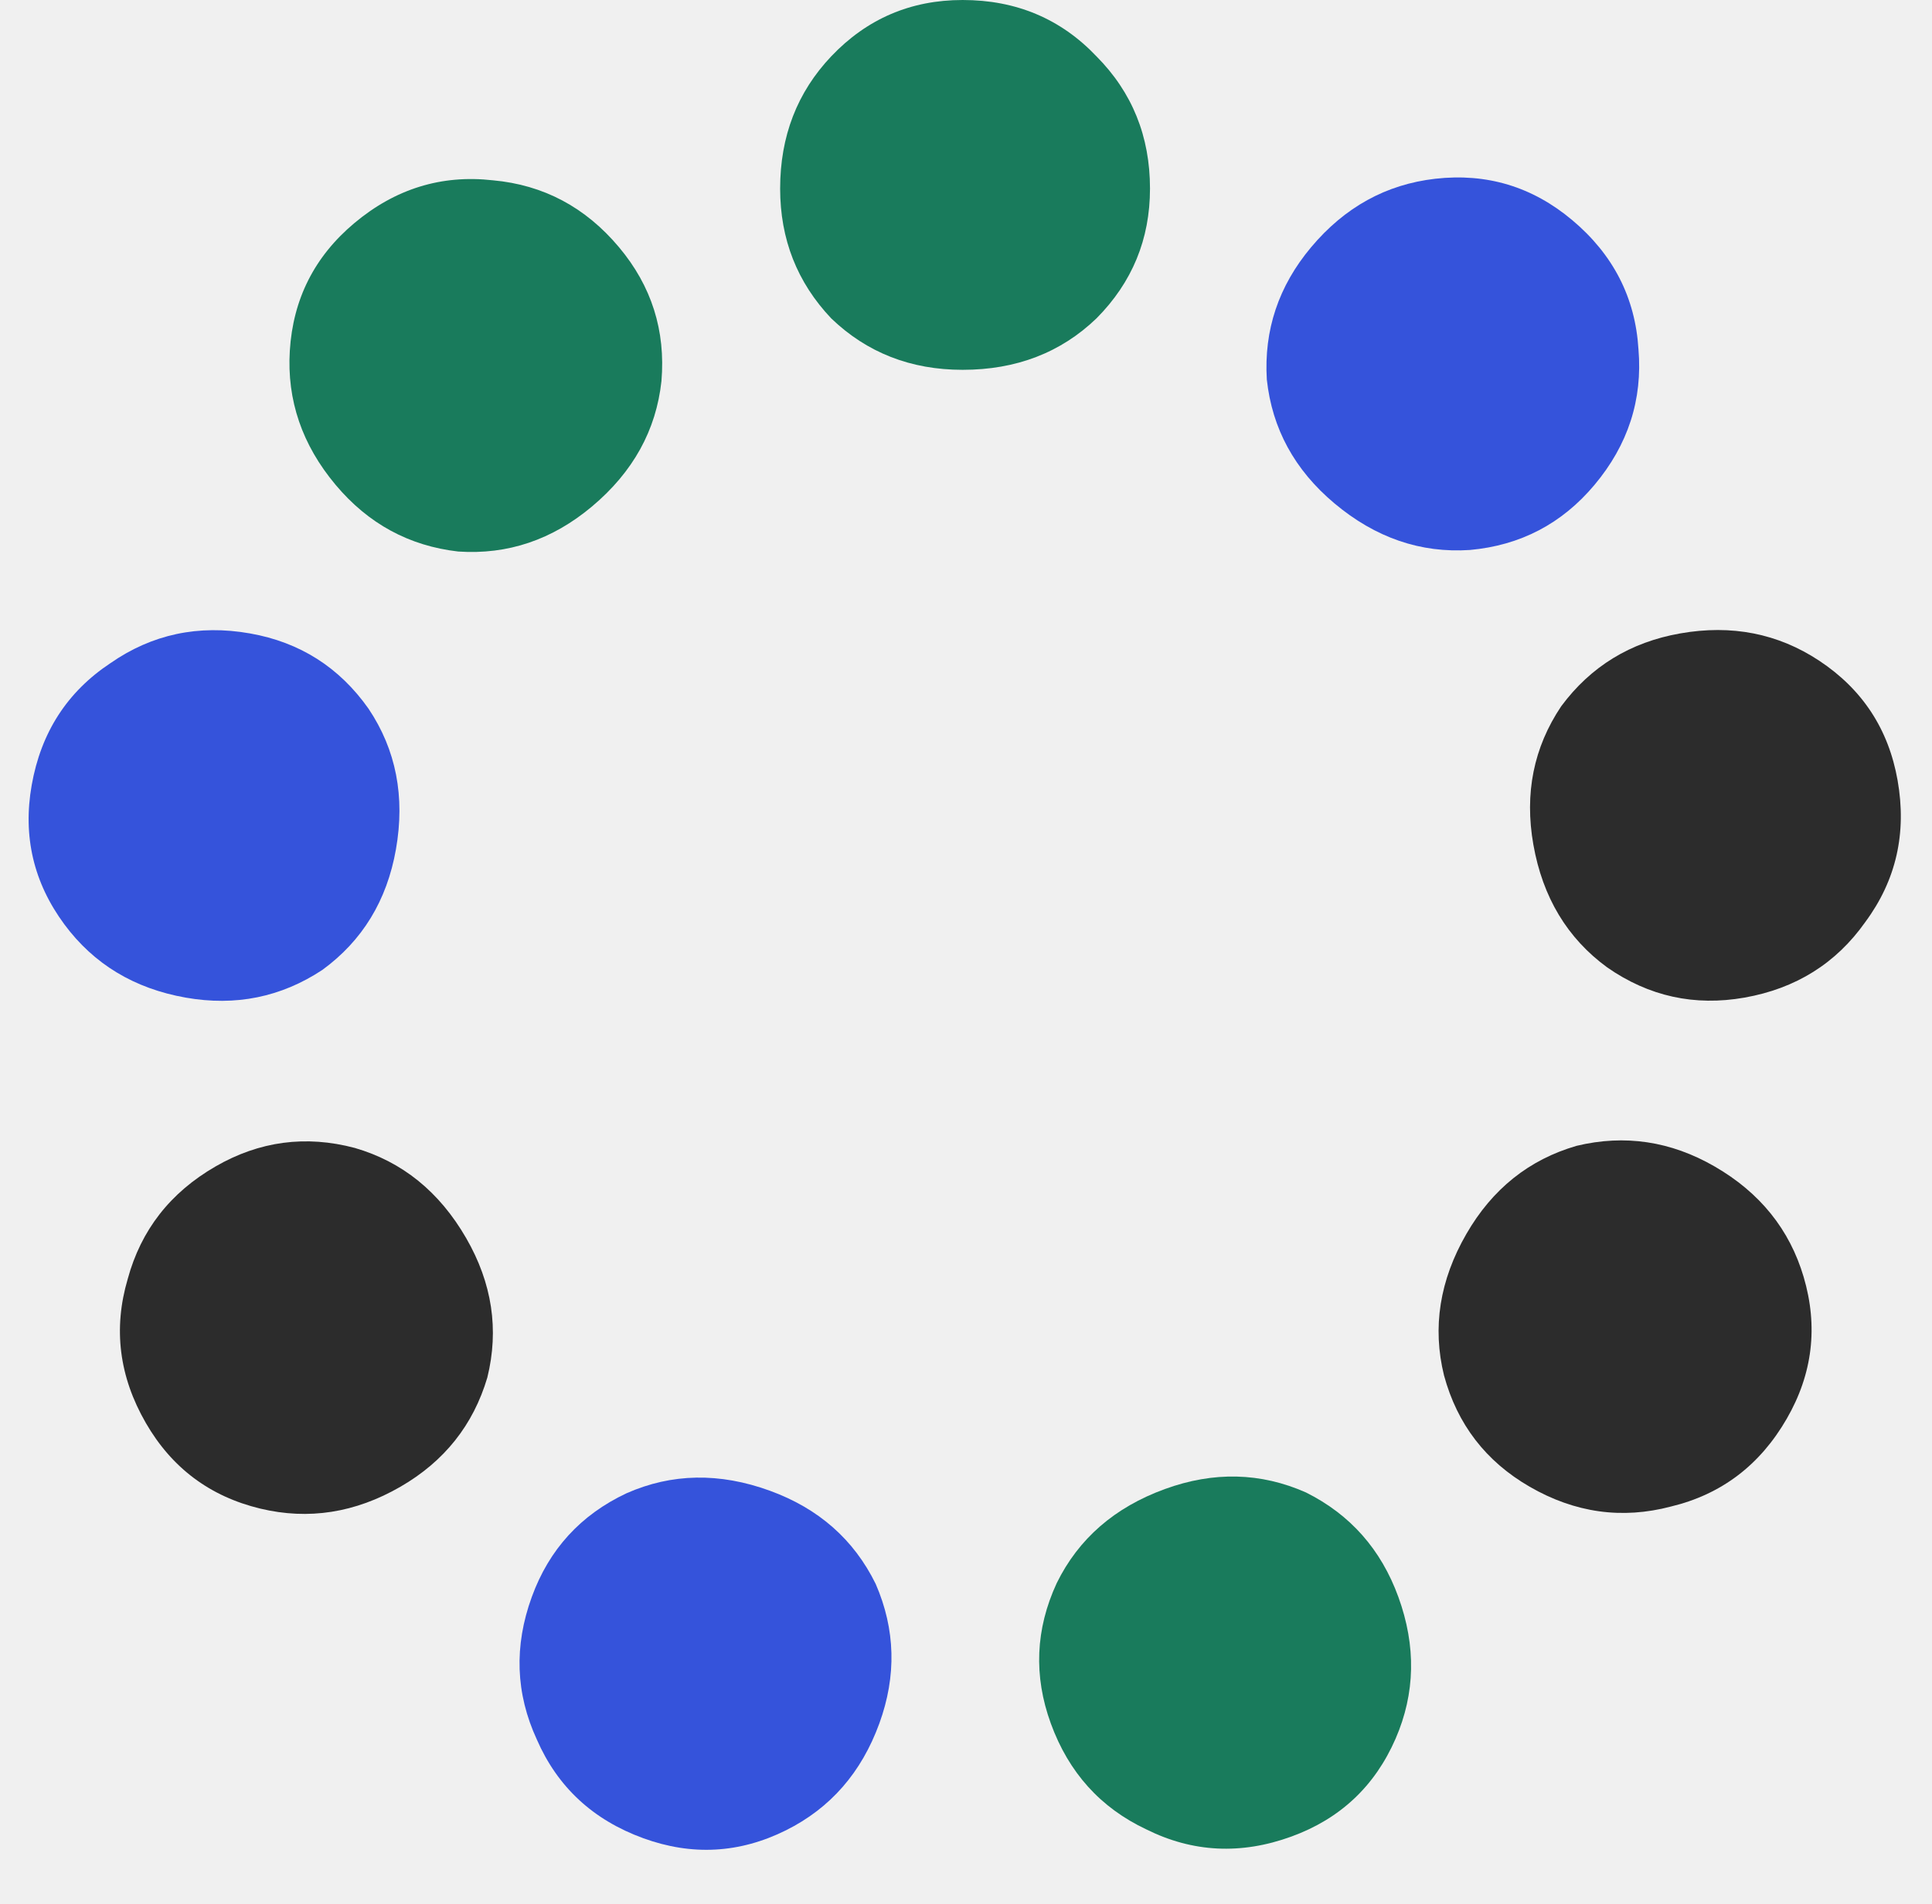
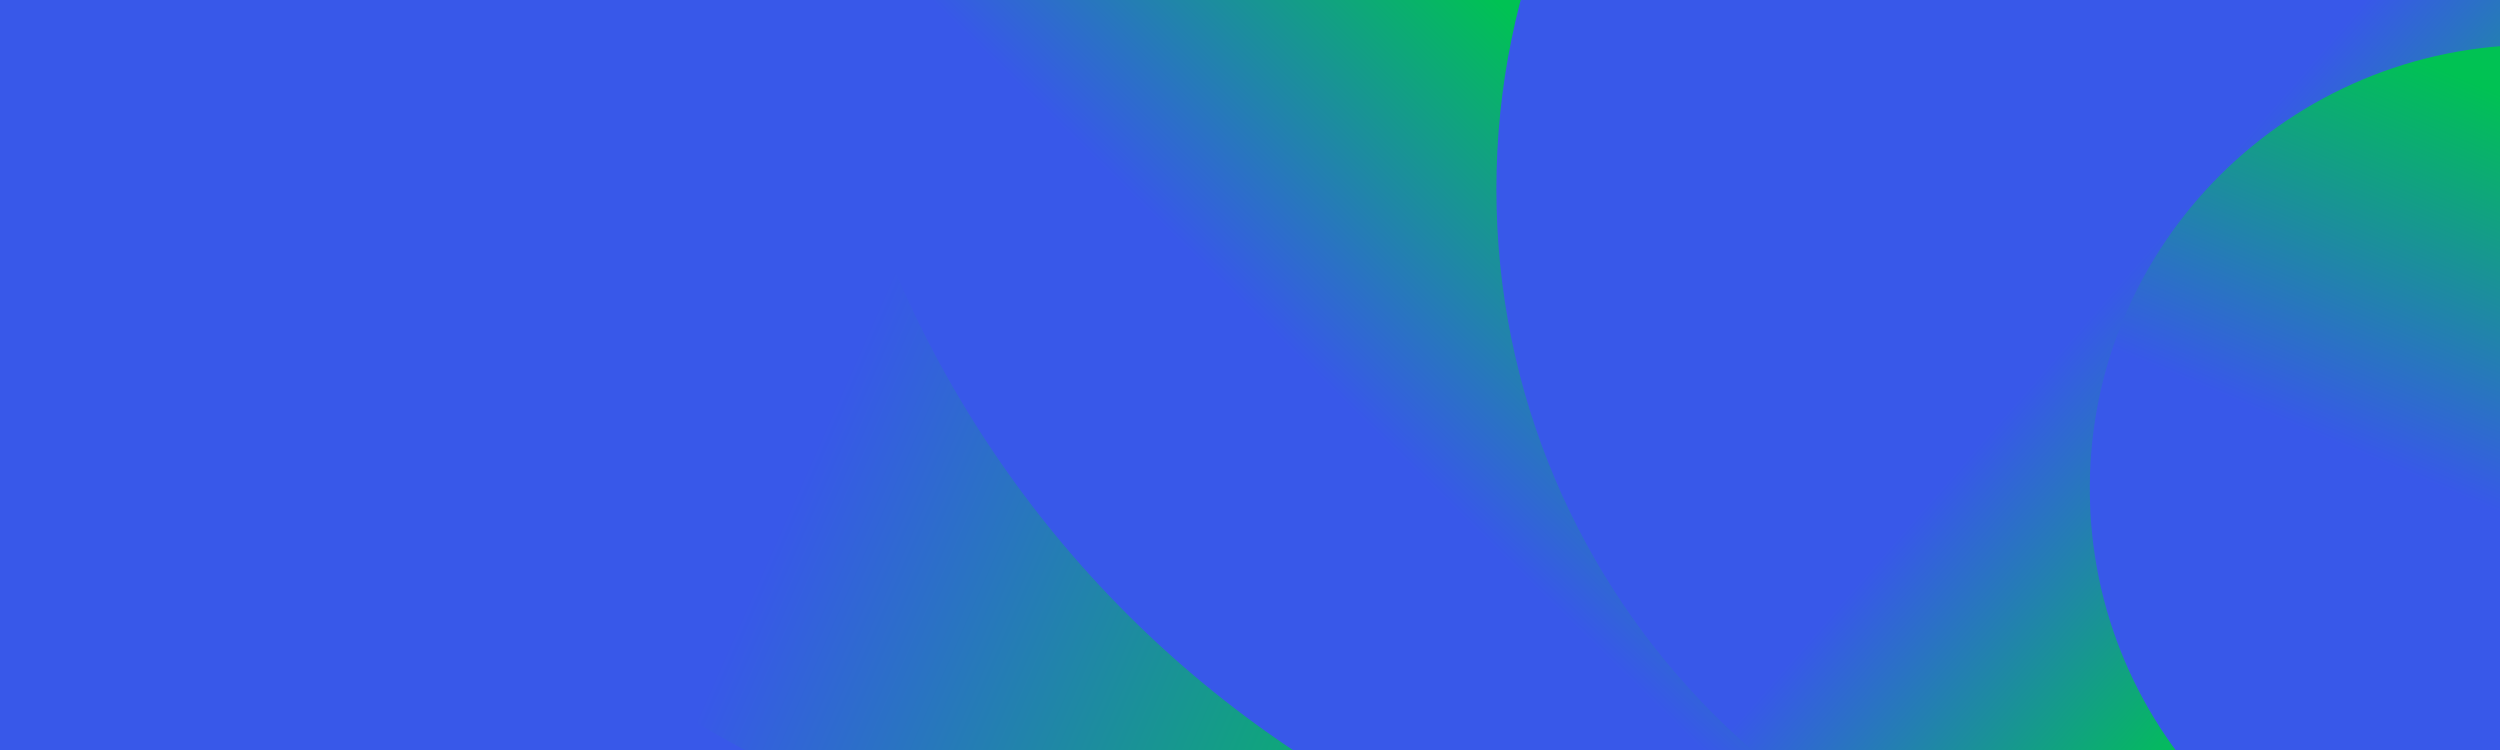
- <svg xmlns="http://www.w3.org/2000/svg" width="477" height="470" viewBox="0 0 477 470" fill="none" aria-hidden="true" focusable="false">
-   <path d="M323.709 61.043c8.293-9.882 18.511-15.518 30.656-16.906 12.71-1.44 23.973 1.96 33.791 10.198 10.125 8.495 15.582 19.127 16.371 31.893 1.049 12.459-2.573 23.629-10.866 33.512-8.033 9.574-18.276 14.926-30.727 16.057-12.191.822-23.35-3.015-33.474-11.51-9.818-8.239-15.381-18.432-16.688-30.582-.742-12.2 2.904-23.088 10.937-32.662Z" fill="#3858E9" style="mix-blend-mode:multiply" />
-   <path d="M414.825 156.402c12.705-2.241 24.155.011 34.351 6.753 10.662 7.067 17.105 16.912 19.331 29.533 2.295 13.016-.359 24.668-7.96 34.955-7.205 10.218-17.16 16.447-29.865 18.687-12.308 2.17-23.595-.313-33.859-7.45-9.868-7.208-15.949-17.319-18.245-30.335-2.225-12.622.066-24.006 6.874-34.153 7.274-9.824 17.065-15.82 29.373-17.99ZM423.332 288.021c11.173 6.45 18.497 15.535 21.973 27.254 3.625 12.267 2.233 23.95-4.175 35.049-6.609 11.446-16.131 18.666-28.567 21.66-12.086 3.196-23.716 1.569-34.889-4.882-10.823-6.249-17.873-15.406-21.149-27.471-2.926-11.864-1.085-23.519 5.523-34.965 6.408-11.099 15.481-18.348 27.219-21.745 11.886-2.849 23.241-1.149 34.065 5.1Z" fill="#2F2F2F" style="mix-blend-mode:multiply" />
-   <path d="M345.247 394.313c4.412 12.123 4.183 23.79-.686 35.002-5.109 11.727-13.685 19.782-25.728 24.165-12.42 4.521-24.355 3.931-35.806-1.769-11.313-5.321-19.176-14.043-23.589-26.166-4.274-11.744-3.789-23.291 1.458-34.639 5.384-10.969 14.286-18.714 26.705-23.234 12.044-4.384 23.653-4.104 34.828.838 10.937 5.458 18.543 14.059 22.818 25.803Z" fill="#1B8362" style="mix-blend-mode:multiply" />
-   <path d="M217.103 425.546c-4.413 12.123-12.087 20.914-23.024 26.372-11.451 5.7-23.199 6.358-35.242 1.975-12.42-4.521-21.184-12.644-26.292-24.372-5.246-11.348-5.663-23.083-1.251-35.206 4.275-11.745 12.069-20.277 23.382-25.598 11.176-4.942 22.973-5.153 35.393-.633 12.043 4.383 20.757 12.06 26.141 23.029 4.87 11.211 5.167 22.689.893 34.433Z" fill="#3858E9" style="mix-blend-mode:multiply" />
-   <path d="M98.866 367.102c-11.172 6.451-22.702 8.251-34.588 5.402-12.436-2.994-21.858-10.041-28.267-21.14-6.608-11.446-8.1-23.302-4.475-35.569 3.276-12.066 10.5-21.324 21.673-27.774 10.823-6.249 22.278-7.776 34.365-4.58 11.738 3.397 20.911 10.819 27.519 22.265 6.408 11.099 8.149 22.581 5.223 34.445-3.476 11.718-10.626 20.702-21.45 26.951Z" fill="#2F2F2F" style="mix-blend-mode:multiply" />
-   <path d="M45.857 246.331c-12.705-2.24-22.694-8.272-29.969-18.095-7.601-10.287-10.29-21.742-8.064-34.363 2.295-13.016 8.774-23.058 19.435-30.125 10.265-7.137 21.75-9.585 34.455-7.345 12.308 2.17 22.065 8.364 29.27 18.581 6.807 10.148 9.063 21.729 6.768 34.745-2.225 12.622-8.272 22.536-18.14 29.743-10.195 6.743-21.446 9.029-33.755 6.859Z" fill="#3858E9" style="mix-blend-mode:multiply" />
-   <path d="M82.88 119.74c-8.293-9.883-12.069-20.925-11.327-33.126.79-12.767 6.093-23.27 15.91-31.507 10.126-8.496 21.543-12.024 34.253-10.584 12.451 1.13 22.823 6.637 31.115 16.52 8.034 9.574 11.526 20.59 10.478 33.048-1.308 12.15-7.024 22.472-17.149 30.968-9.817 8.238-20.822 11.946-33.014 11.124-12.144-1.388-22.233-6.869-30.266-16.443ZM192.612 46.565c0-12.901 4.206-23.787 12.616-32.656C214.039 4.636 224.853 0 237.669 0c13.217 0 24.231 4.636 33.042 13.909 8.811 8.87 13.217 19.755 13.217 32.656 0 12.498-4.406 23.181-13.217 32.051-8.811 8.466-19.825 12.7-33.042 12.7-12.816 0-23.63-4.234-32.441-12.7-8.41-8.87-12.616-19.553-12.616-32.051Z" fill="#1B8362" style="mix-blend-mode:multiply" />
+ <svg xmlns="http://www.w3.org/2000/svg" width="1000" height="300" fill="none">
+   <g clip-path="url(#a)">
+     <path fill="#3858e9" d="M0 0h1000v300H0z" />
+     <ellipse cx="585.95" cy="-232.052" fill="url(#b)" rx="604.948" ry="604.95" transform="rotate(-90 585.95 -232.052)" />
+     <path fill="url(#c)" d="M758.192-496.717C998.33-496.717 1193-302.047 1193-61.91S998.33 372.896 758.192 372.896c-240.137 0-434.807-194.669-434.807-434.806s194.67-434.807 434.807-434.807" />
+     <path fill="url(#d)" d="M895.776-221.549C1059.93-221.549 1193-88.479 1193 75.673s-133.07 297.223-297.224 297.223c-164.152 0-297.223-133.071-297.223-297.223 0-164.151 133.071-297.222 297.223-297.222" />
+     <ellipse cx="1014.46" cy="195.403" fill="url(#e)" rx="177.493" ry="178.544" transform="rotate(-90 1014.46 195.403)" />
+   </g>
+   <defs>
+     <linearGradient id="b" x1="207.898" x2="-5.102" y1="-724.502" y2="-242.502" gradientUnits="userSpaceOnUse">
+       <stop offset=".429" stop-color="#3858e9" />
+       <stop offset="1" stop-color="#00c253" />
+     </linearGradient>
+     <linearGradient id="c" x1="323" x2="591" y1="268" y2="-7.5" gradientUnits="userSpaceOnUse">
+       <stop offset=".589" stop-color="#3858e9" />
+       <stop offset="1" stop-color="#00c253" />
+     </linearGradient>
+     <linearGradient id="d" x1="598.553" x2="870.5" y1="75.673" y2="312.5" gradientUnits="userSpaceOnUse">
+       <stop offset=".589" stop-color="#3858e9" />
+       <stop offset="1" stop-color="#00c253" />
+     </linearGradient>
+     <linearGradient id="e" x1="857.859" x2="1174.36" y1="42.947" y2="176.761" gradientUnits="userSpaceOnUse">
+       <stop offset=".55" stop-color="#3858e9" />
+       <stop offset="1" stop-color="#00c253" />
+     </linearGradient>
+     <clipPath id="a">
+       <path fill="#fff" d="M0 0h1000v300H0z" />
+     </clipPath>
+   </defs>
</svg>
